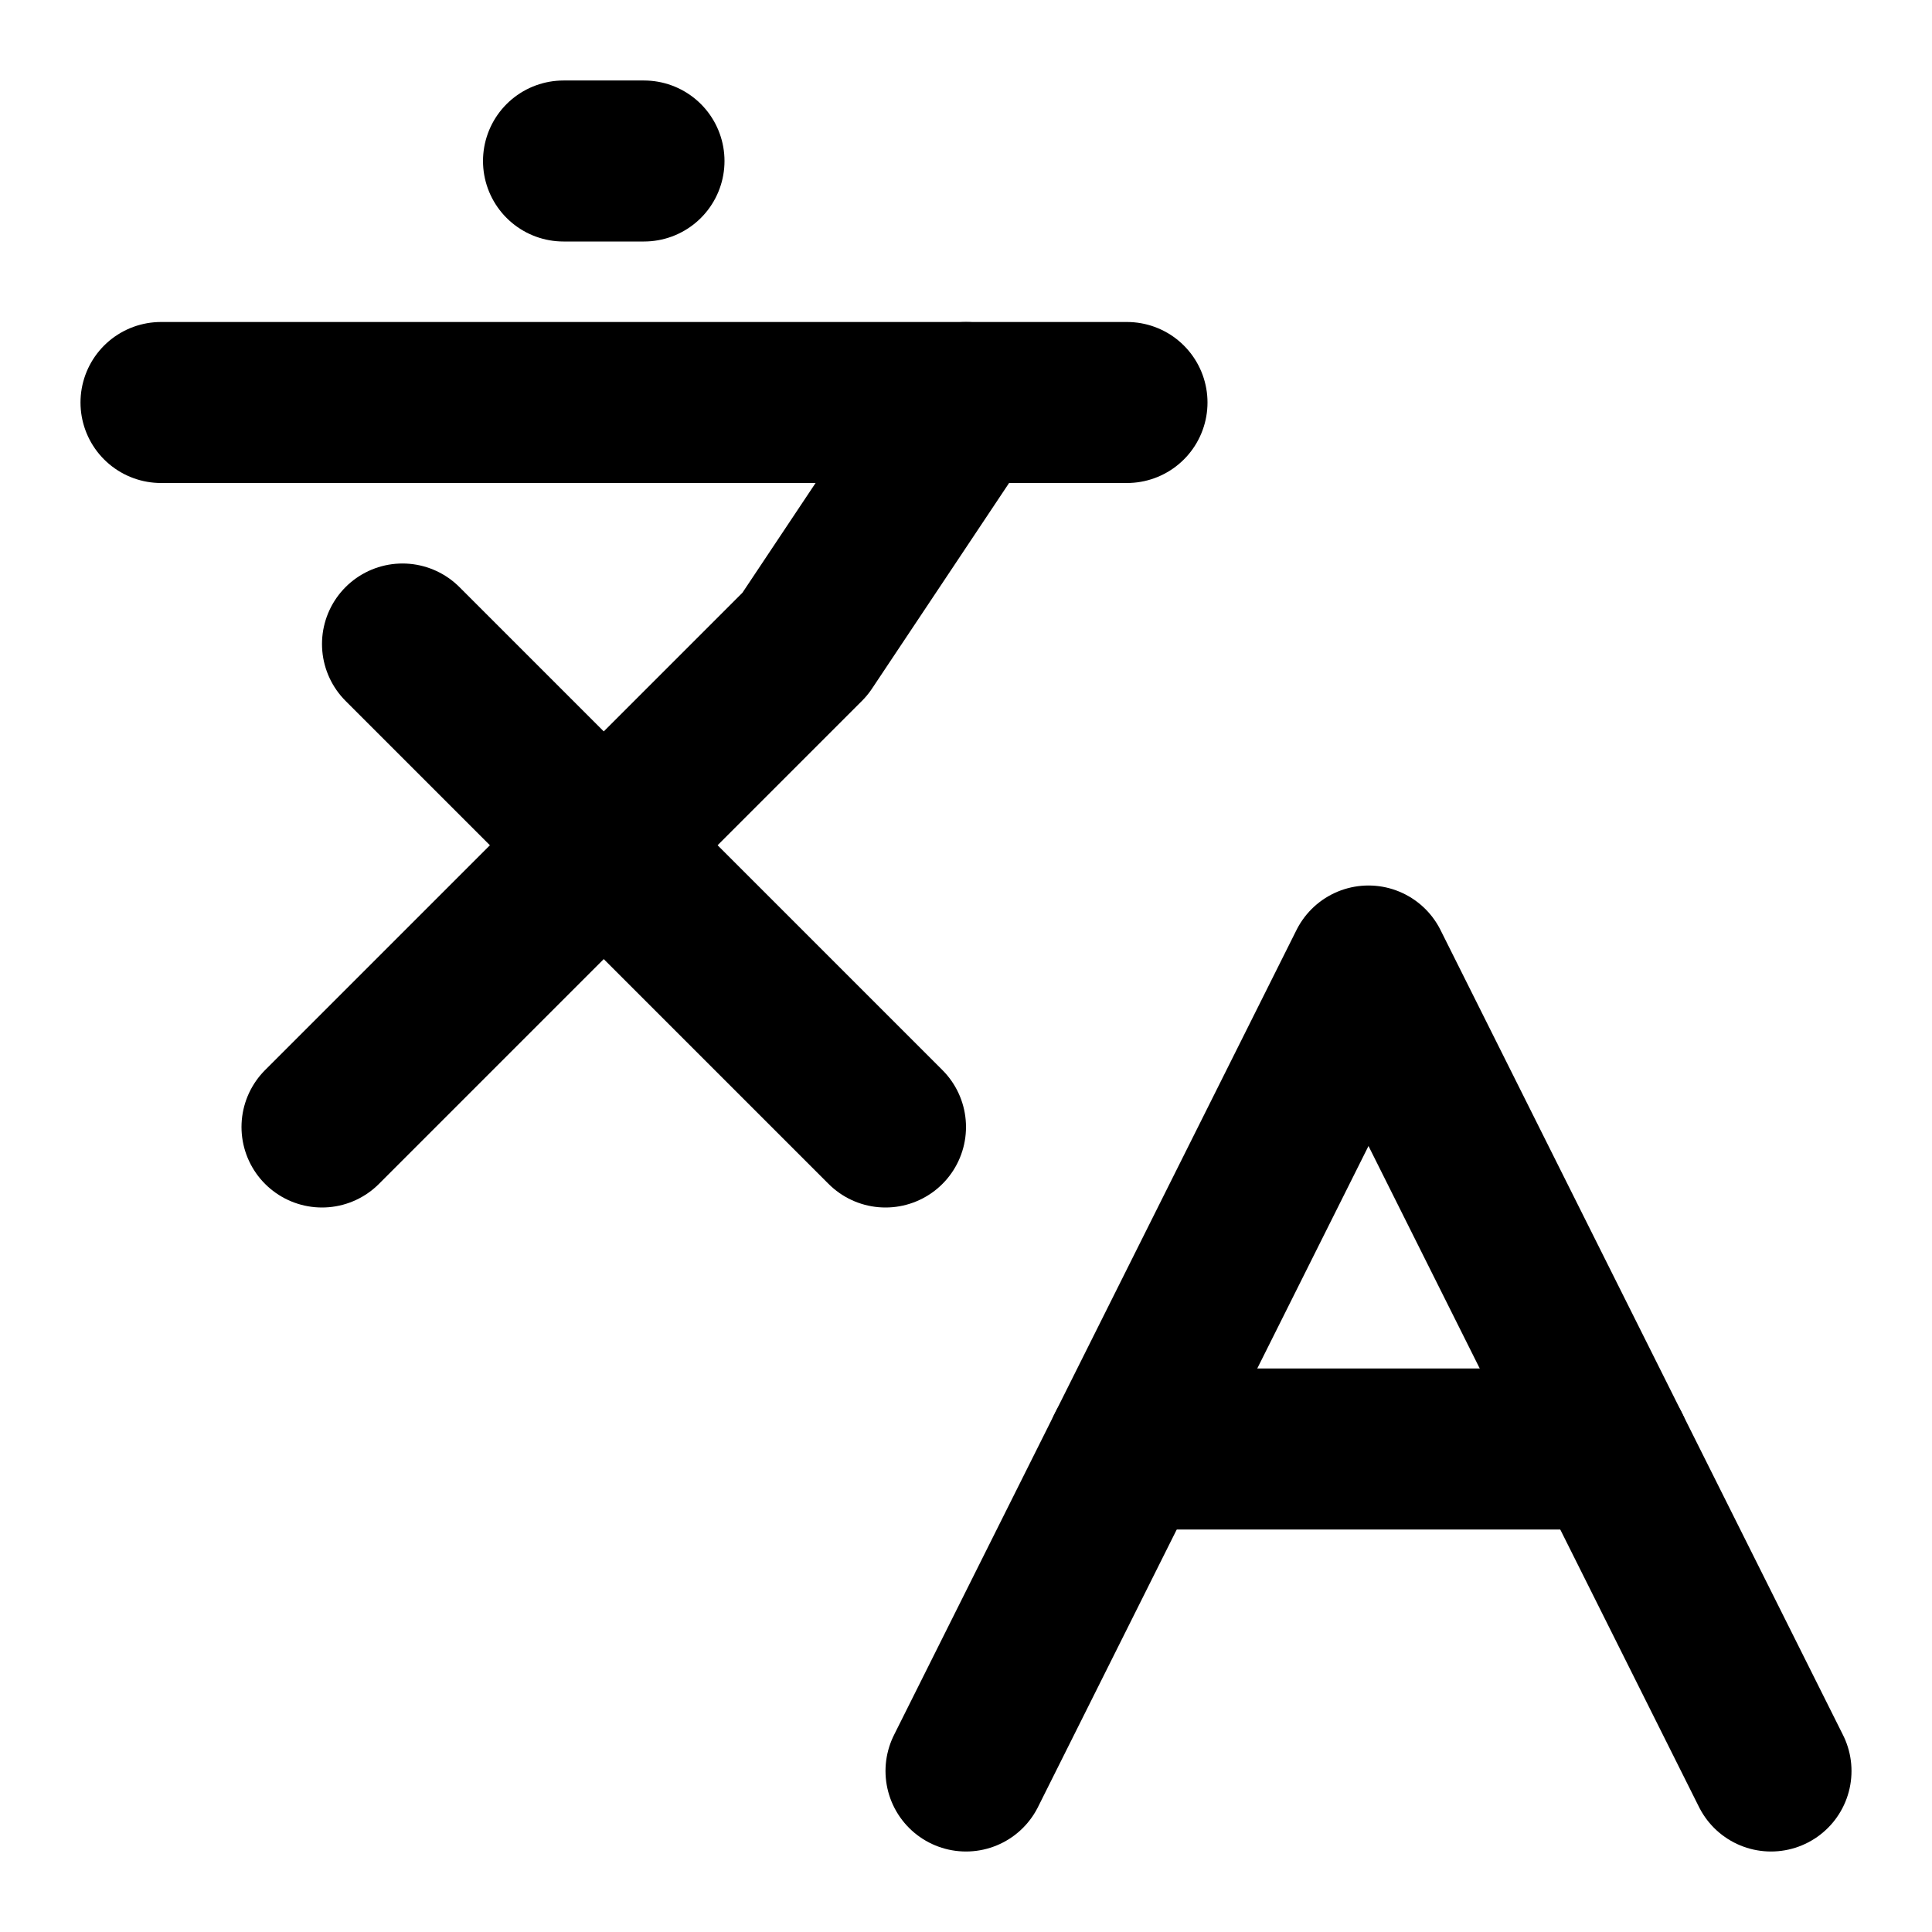
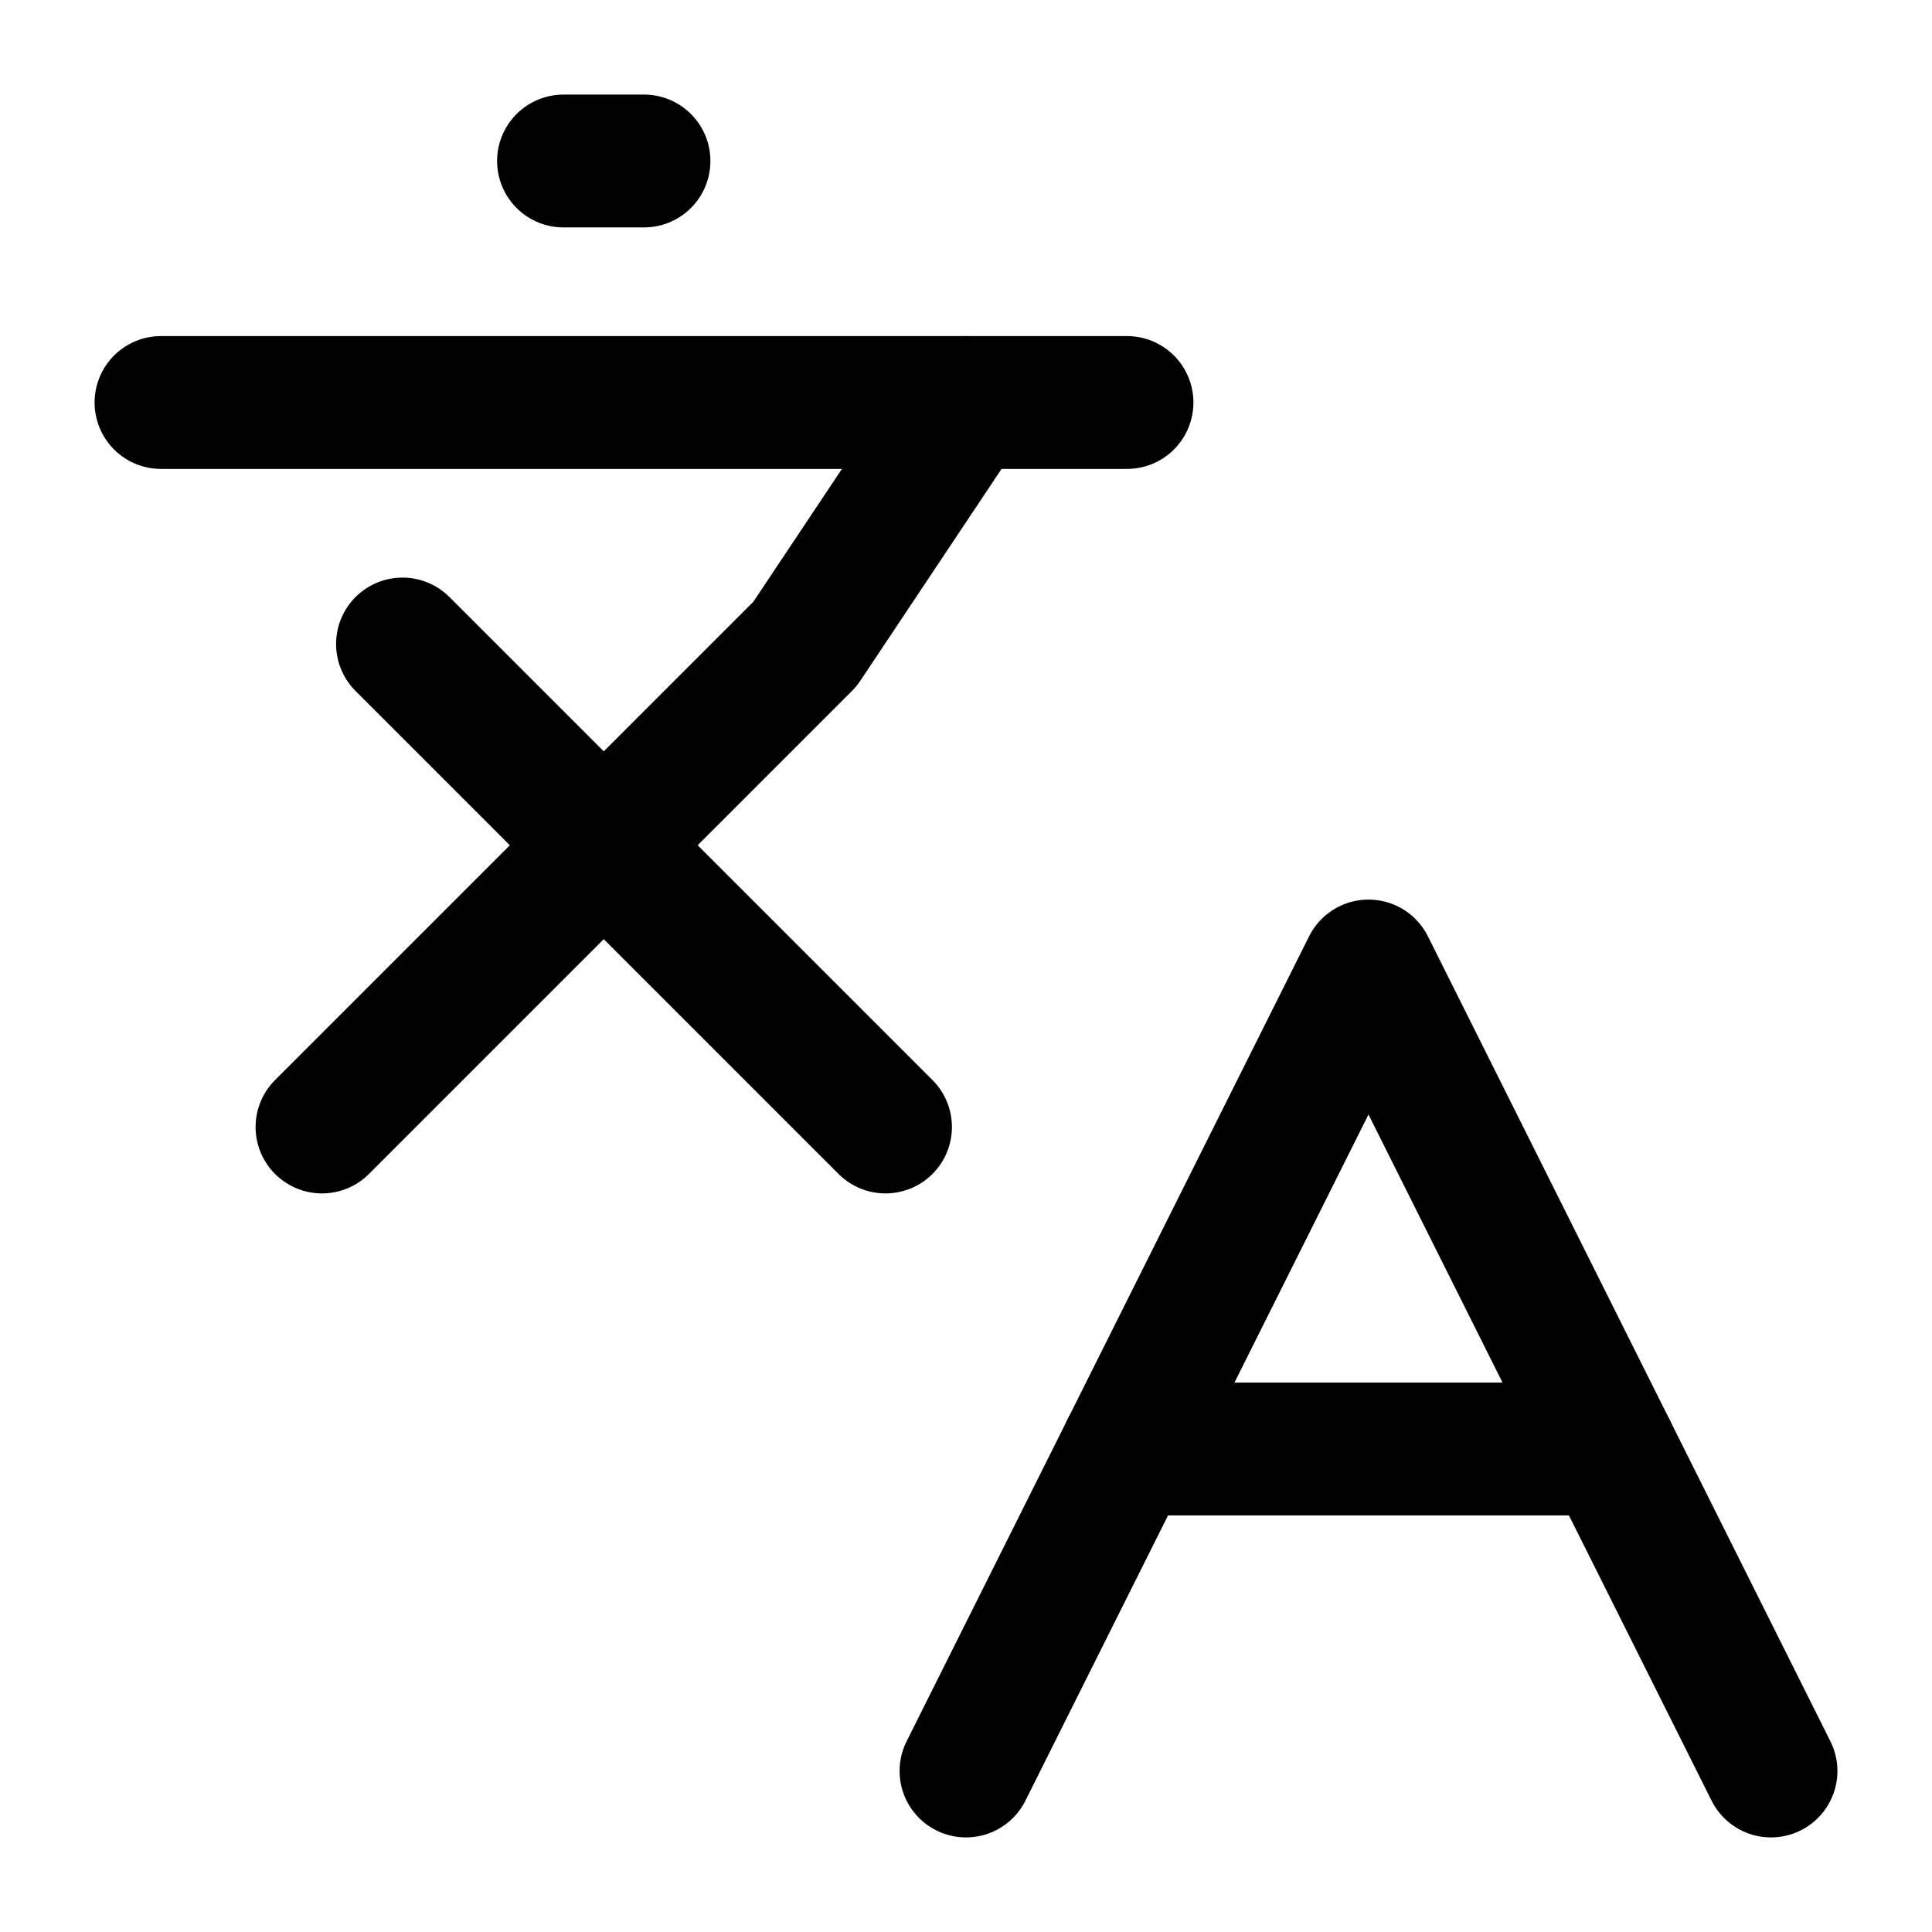
- <svg xmlns="http://www.w3.org/2000/svg" width="24" height="24" viewBox="0 0 24 24" fill="none" stroke="currentColor" stroke-width="2" stroke-linecap="round" stroke-linejoin="round">
+ <svg xmlns="http://www.w3.org/2000/svg" width="24" height="24" viewBox="0 0 24 24" fill="none" stroke="currentColor" stroke-width="1.65" stroke-linecap="round" stroke-linejoin="round">
  <path d="m5 8 6 6" />
  <path d="m4 14 6-6 2-3" />
  <path d="M2 5h12" />
  <path d="M7 2h1" />
  <path d="m22 22-5-10-5 10" />
  <path d="M14 18h6" />
</svg>
